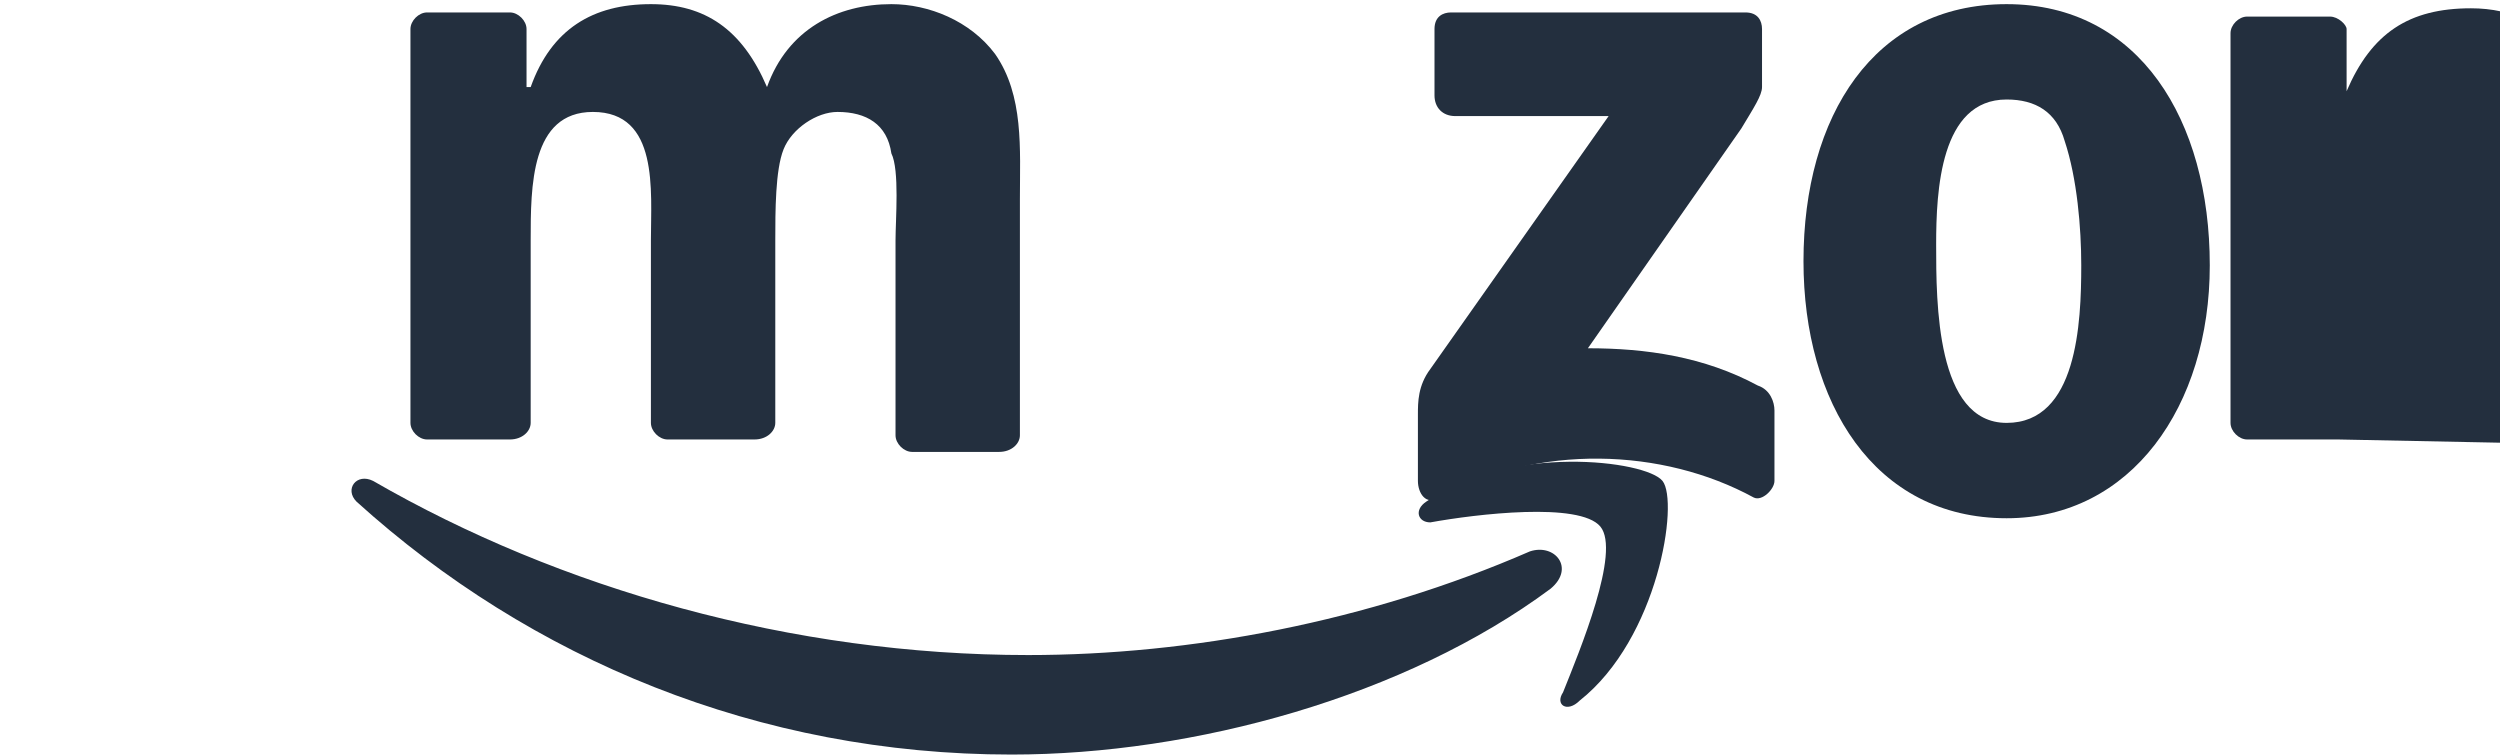
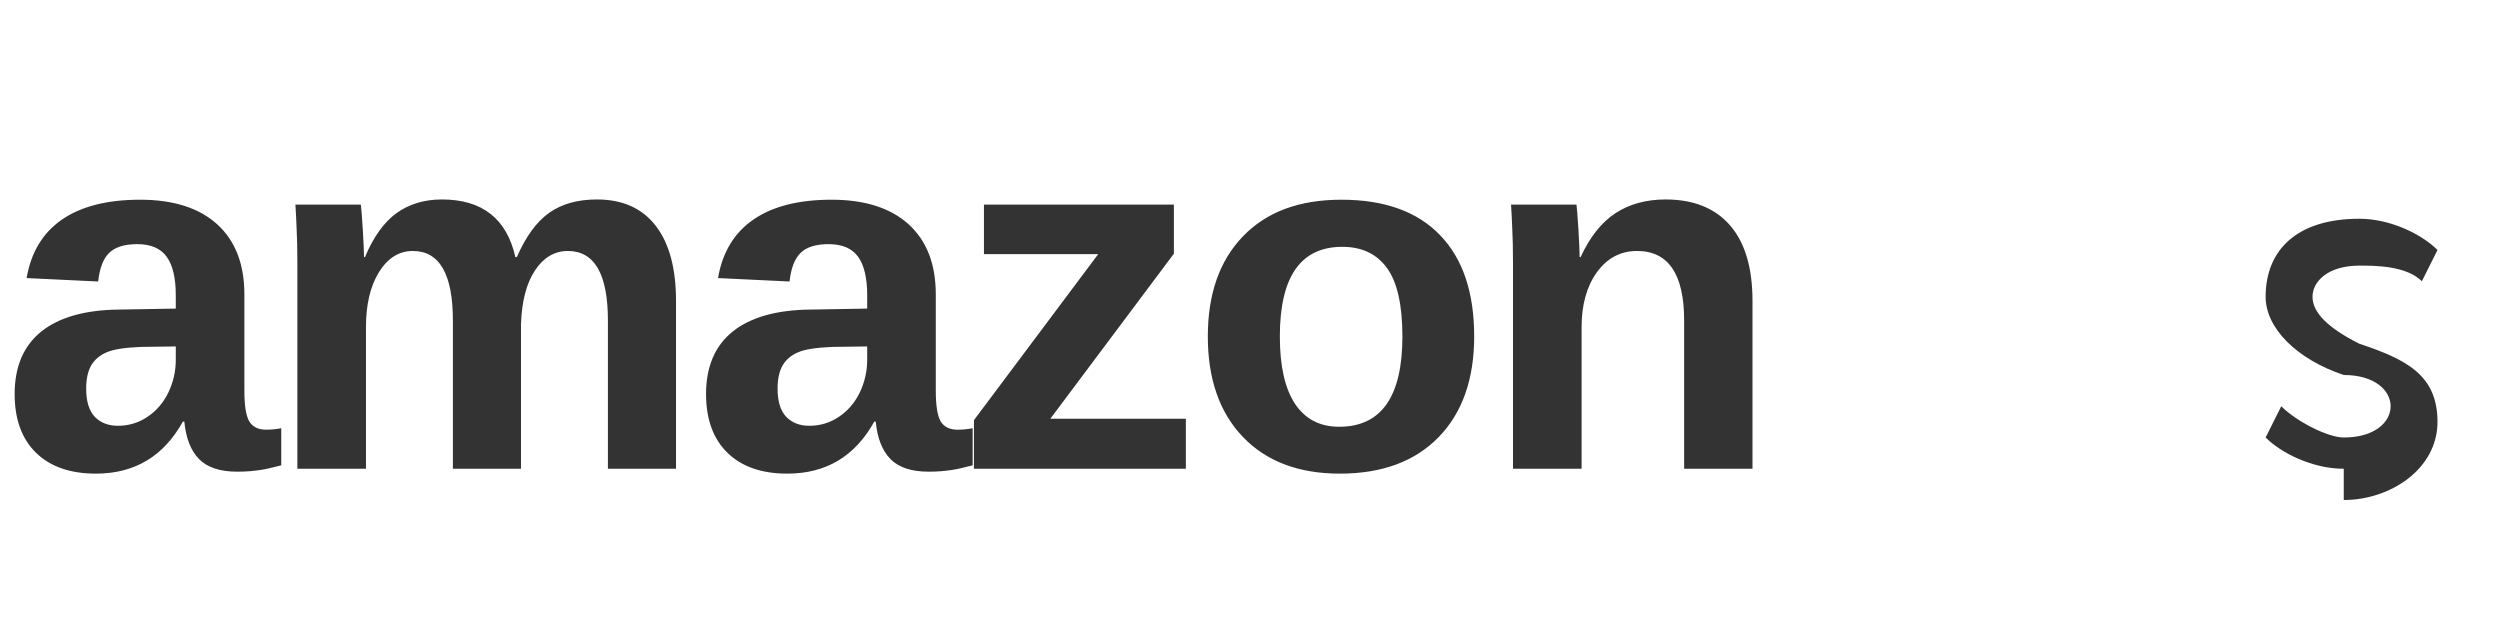
- <svg xmlns="http://www.w3.org/2000/svg" viewBox="0 0 603 182" fill="#232f3e">
-   <path d="M374 142c-35 26-86 40-130 40-61 0-116-23-158-61-3-3 0-7 4-5 45 26 101 42 158 42 39 0 82-8 121-25 6-2 11 4 5 9" />
-   <path d="M386 127c-5-6-30-3-41-1-3 0-4-3-1-5 20-14 53-10 57-5 4 5-1 38-20 53-3 3-6 1-4-2 4-10 14-34 9-40" />
-   <path d="M346 23V7c0-3 2-4 4-4h71c3 0 4 2 4 4v14c0 2-2 5-5 10l-37 53c14 0 28 2 41 9 3 1 4 4 4 6v17c0 2-3 5-5 4-22-12-52-13-76 0-3 2-5-1-5-4V100c0-3 0-7 3-11l43-61h-37c-3 0-5-2-5-5" />
-   <path d="M125 106h-22c-2 0-4-2-4-4V7c0-2 2-4 4-4h20c2 0 4 2 4 4v14h1c5-14 15-20 29-20 13 0 22 6 28 20 5-14 17-20 30-20 9 0 19 4 25 12 7 10 6 23 6 35v57c0 2-2 4-5 4h-21c-2 0-4-2-4-4V58c0-5 1-17-1-21-1-7-6-10-13-10-5 0-11 4-13 9s-2 15-2 22v44c0 2-2 4-5 4h-21c-2 0-4-2-4-4V58c0-12 2-31-14-31-15 0-15 18-15 31v44c0 2-2 4-5 4" />
-   <path d="M484 1c32 0 49 28 49 63 0 34-19 61-49 61-32 0-49-28-49-62 0-35 17-62 49-62m0 23c-16 0-17 22-17 35 0 14 0 43 17 43s18-24 18-38c0-9-1-21-4-30-2-7-7-10-14-10" />
-   <path d="M564 106h-22c-2 0-4-2-4-4V8c0-2 2-4 4-4h20c2 0 4 2 4 3v15c6-14 15-20 30-20 10 0 19 4 25 13 6-9 16-13 28-13 10 0 19 4 25 13 7 9 5 23 5 35v50c0 2-2 4-4 4h-22c-2 0-4-2-4-4V57c0-12 2-30-14-30-5 0-10 4-13 9-3 7-3 14-3 21v46c0 2-2 4-5 4" />
+ <svg xmlns="http://www.w3.org/2000/svg" viewBox="0 0 160 40">
+   <text x="0" y="30" font-family="Arial, Helvetica, sans-serif" font-size="32" font-weight="700" letter-spacing="-1" fill="#333">amazon</text>
+   <path d="M130 32c-2 0-4-1-5-2l1-2c1 1 3 2 4 2 2 0 3-1 3-2 0-1-1-2-3-2-3-1-5-3-5-5 0-3 2-5 6-5 2 0 4 1 5 2l-1 2c-1-1-3-1-4-1-2 0-3 1-3 2 0 1 1 2 3 3 3 1 5 2 5 5 0 3-3 5-6 5" fill="#333" transform="translate(20,-2)" />
</svg>
